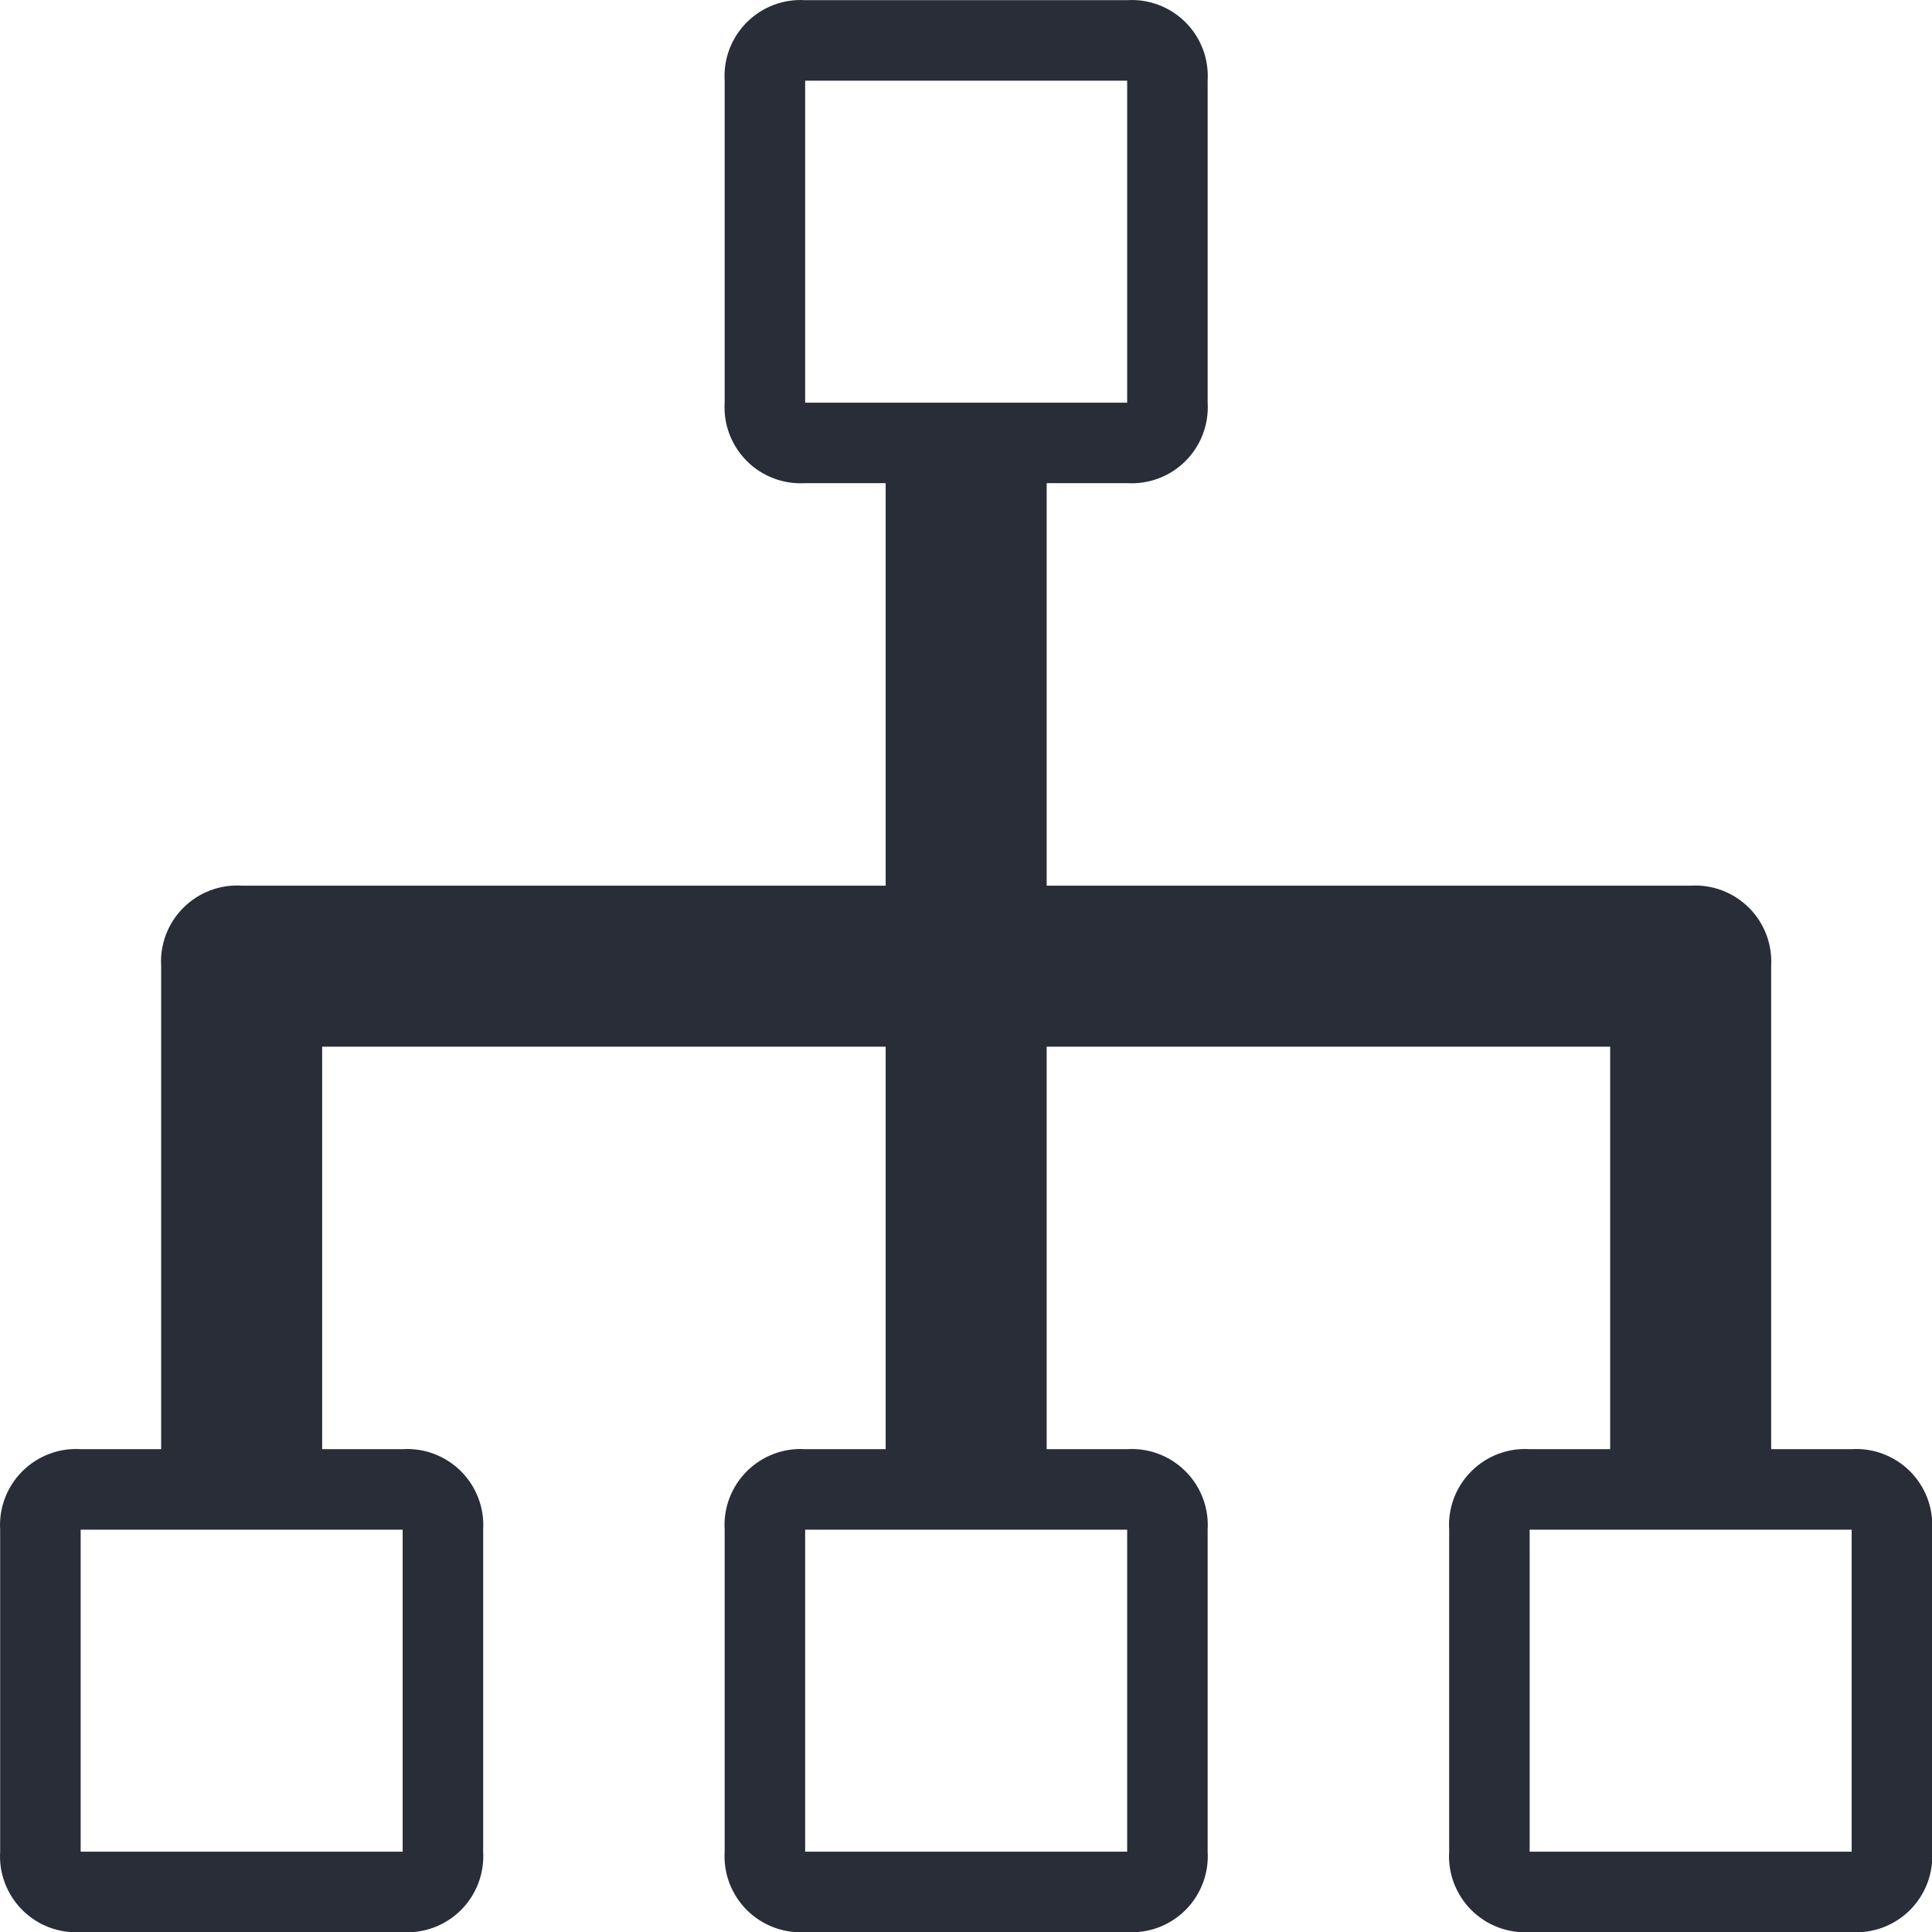
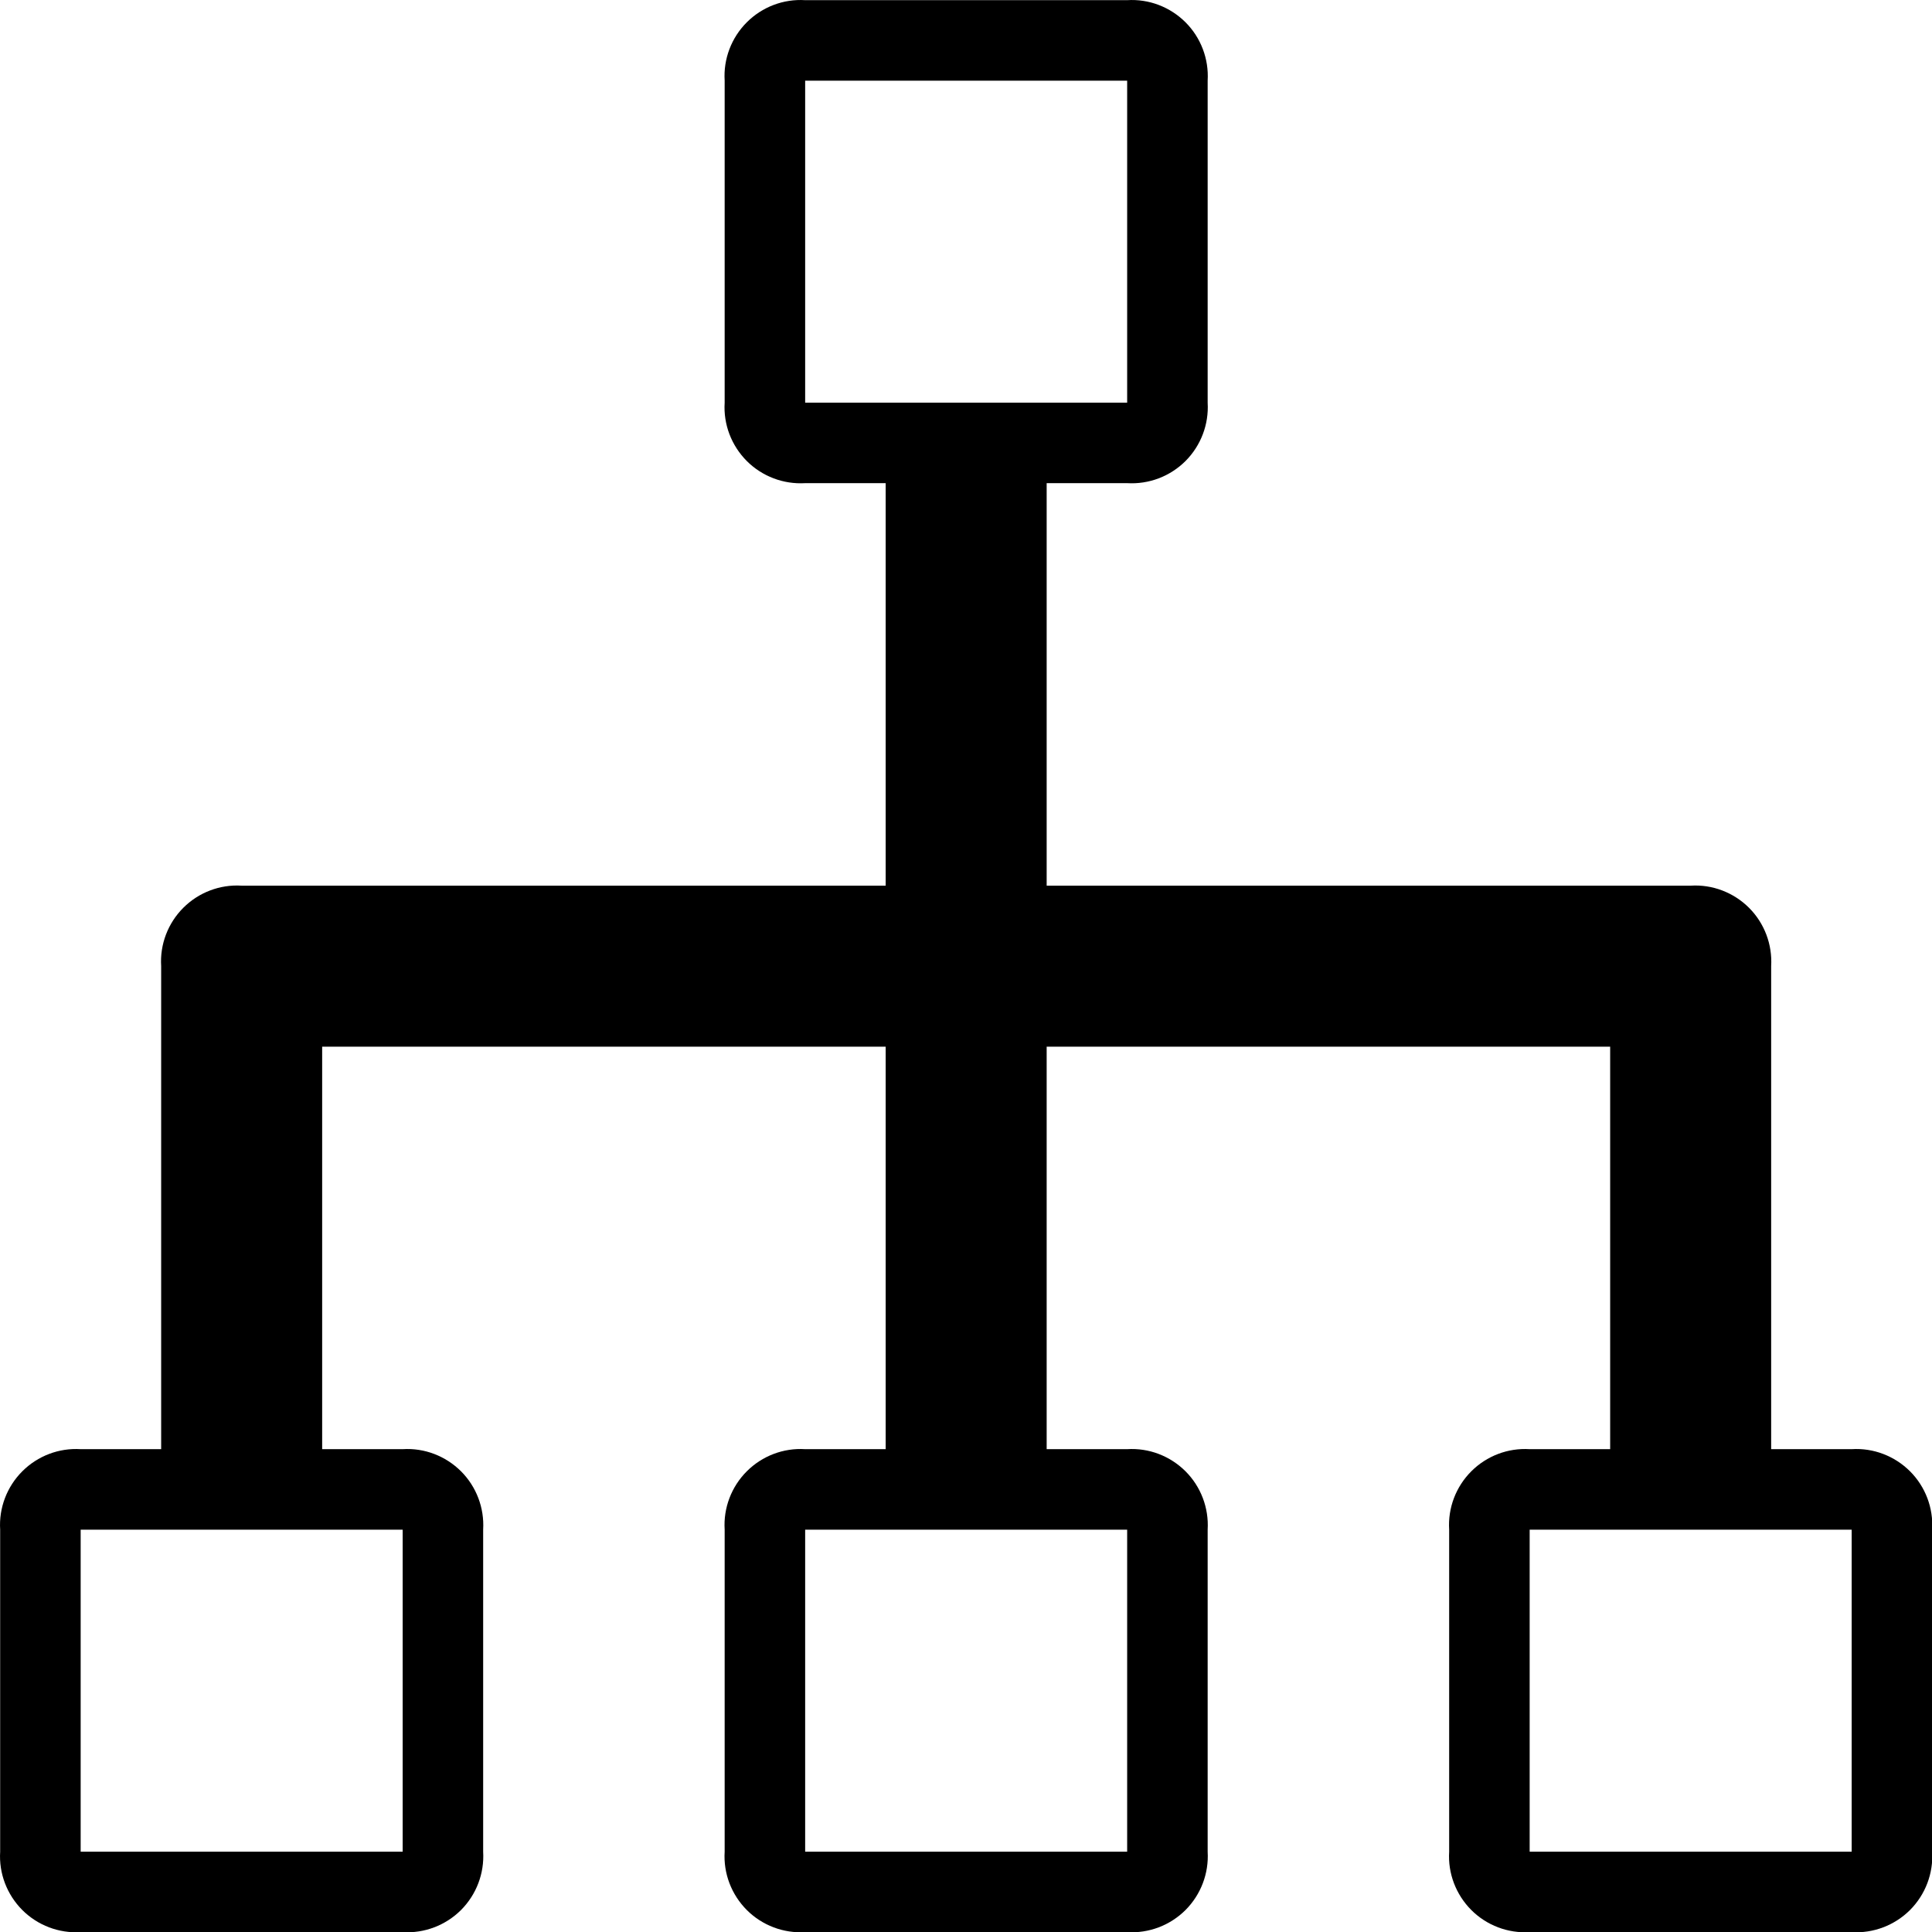
<svg xmlns="http://www.w3.org/2000/svg" width="32px" height="32px" viewBox="0 0 24 24" version="1.1">
  <defs />
  <g id="Page-1" stroke="none" stroke-width="1" fill="none" fill-rule="evenodd">
-     <g id="02-KSG-icons" transform="translate(-258, -354)" fill="#282D38">
+     <g id="02-KSG-icons" transform="translate(-258, -354)" fill="currentColor">
      <path d="M281.002,372.002 L280.002,372.002 L280.002,366.002 C280.018,365.732 279.918,365.468 279.727,365.277 C279.535,365.086 279.272,364.985 279.002,365.002 L271.002,365.002 L271.002,360.002 L272.002,360.002 C272.272,360.018 272.535,359.918 272.727,359.727 C272.918,359.535 273.018,359.272 273.002,359.002 L273.002,355.002 C273.018,354.732 272.918,354.468 272.727,354.277 C272.535,354.086 272.272,353.985 272.002,354.002 L268.002,354.002 C267.732,353.985 267.468,354.086 267.277,354.277 C267.086,354.468 266.985,354.732 267.002,355.002 L267.002,359.002 C266.985,359.272 267.086,359.535 267.277,359.727 C267.468,359.918 267.732,360.018 268.002,360.002 L269.002,360.002 L269.002,365.002 L261.002,365.002 C260.732,364.985 260.468,365.086 260.277,365.277 C260.086,365.468 259.985,365.732 260.002,366.002 L260.002,372.002 L259.002,372.002 C258.732,371.985 258.468,372.086 258.277,372.277 C258.086,372.468 257.985,372.732 258.002,373.002 L258.002,377.002 C257.985,377.272 258.086,377.535 258.277,377.727 C258.468,377.918 258.732,378.018 259.002,378.002 L263.002,378.002 C263.272,378.018 263.535,377.918 263.727,377.727 C263.918,377.535 264.018,377.272 264.002,377.002 L264.002,373.002 C264.018,372.732 263.918,372.468 263.727,372.277 C263.535,372.086 263.272,371.985 263.002,372.002 L262.002,372.002 L262.002,367.002 L269.002,367.002 L269.002,372.002 L268.002,372.002 C267.732,371.985 267.468,372.086 267.277,372.277 C267.086,372.468 266.985,372.732 267.002,373.002 L267.002,377.002 C266.985,377.272 267.086,377.535 267.277,377.727 C267.468,377.918 267.732,378.018 268.002,378.002 L272.002,378.002 C272.272,378.018 272.535,377.918 272.727,377.727 C272.918,377.535 273.018,377.272 273.002,377.002 L273.002,373.002 C273.018,372.732 272.918,372.468 272.727,372.277 C272.535,372.086 272.272,371.985 272.002,372.002 L271.002,372.002 L271.002,367.002 L278.002,367.002 L278.002,372.002 L277.002,372.002 C276.732,371.985 276.468,372.086 276.277,372.277 C276.086,372.468 275.985,372.732 276.002,373.002 L276.002,377.002 C275.985,377.272 276.086,377.535 276.277,377.727 C276.468,377.918 276.732,378.018 277.002,378.002 L281.002,378.002 C281.272,378.018 281.535,377.918 281.727,377.727 C281.918,377.535 282.018,377.272 282.002,377.002 L282.002,373.002 C282.018,372.732 281.918,372.468 281.727,372.277 C281.535,372.086 281.272,371.985 281.002,372.002 L281.002,372.002 Z M268.002,359.002 L268.002,355.002 L272.002,355.002 L272.002,359.002 L268.002,359.002 Z M263.002,373.002 L263.002,377.002 L259.002,377.002 L259.002,373.002 L263.002,373.002 Z M272.002,373.002 L272.002,377.002 L268.002,377.002 L268.002,373.002 L272.002,373.002 Z M281.002,377.002 L277.002,377.002 L277.002,373.002 L281.002,373.002 L281.002,377.002 Z" id="SQLdep" />
    </g>
  </g>
</svg>
